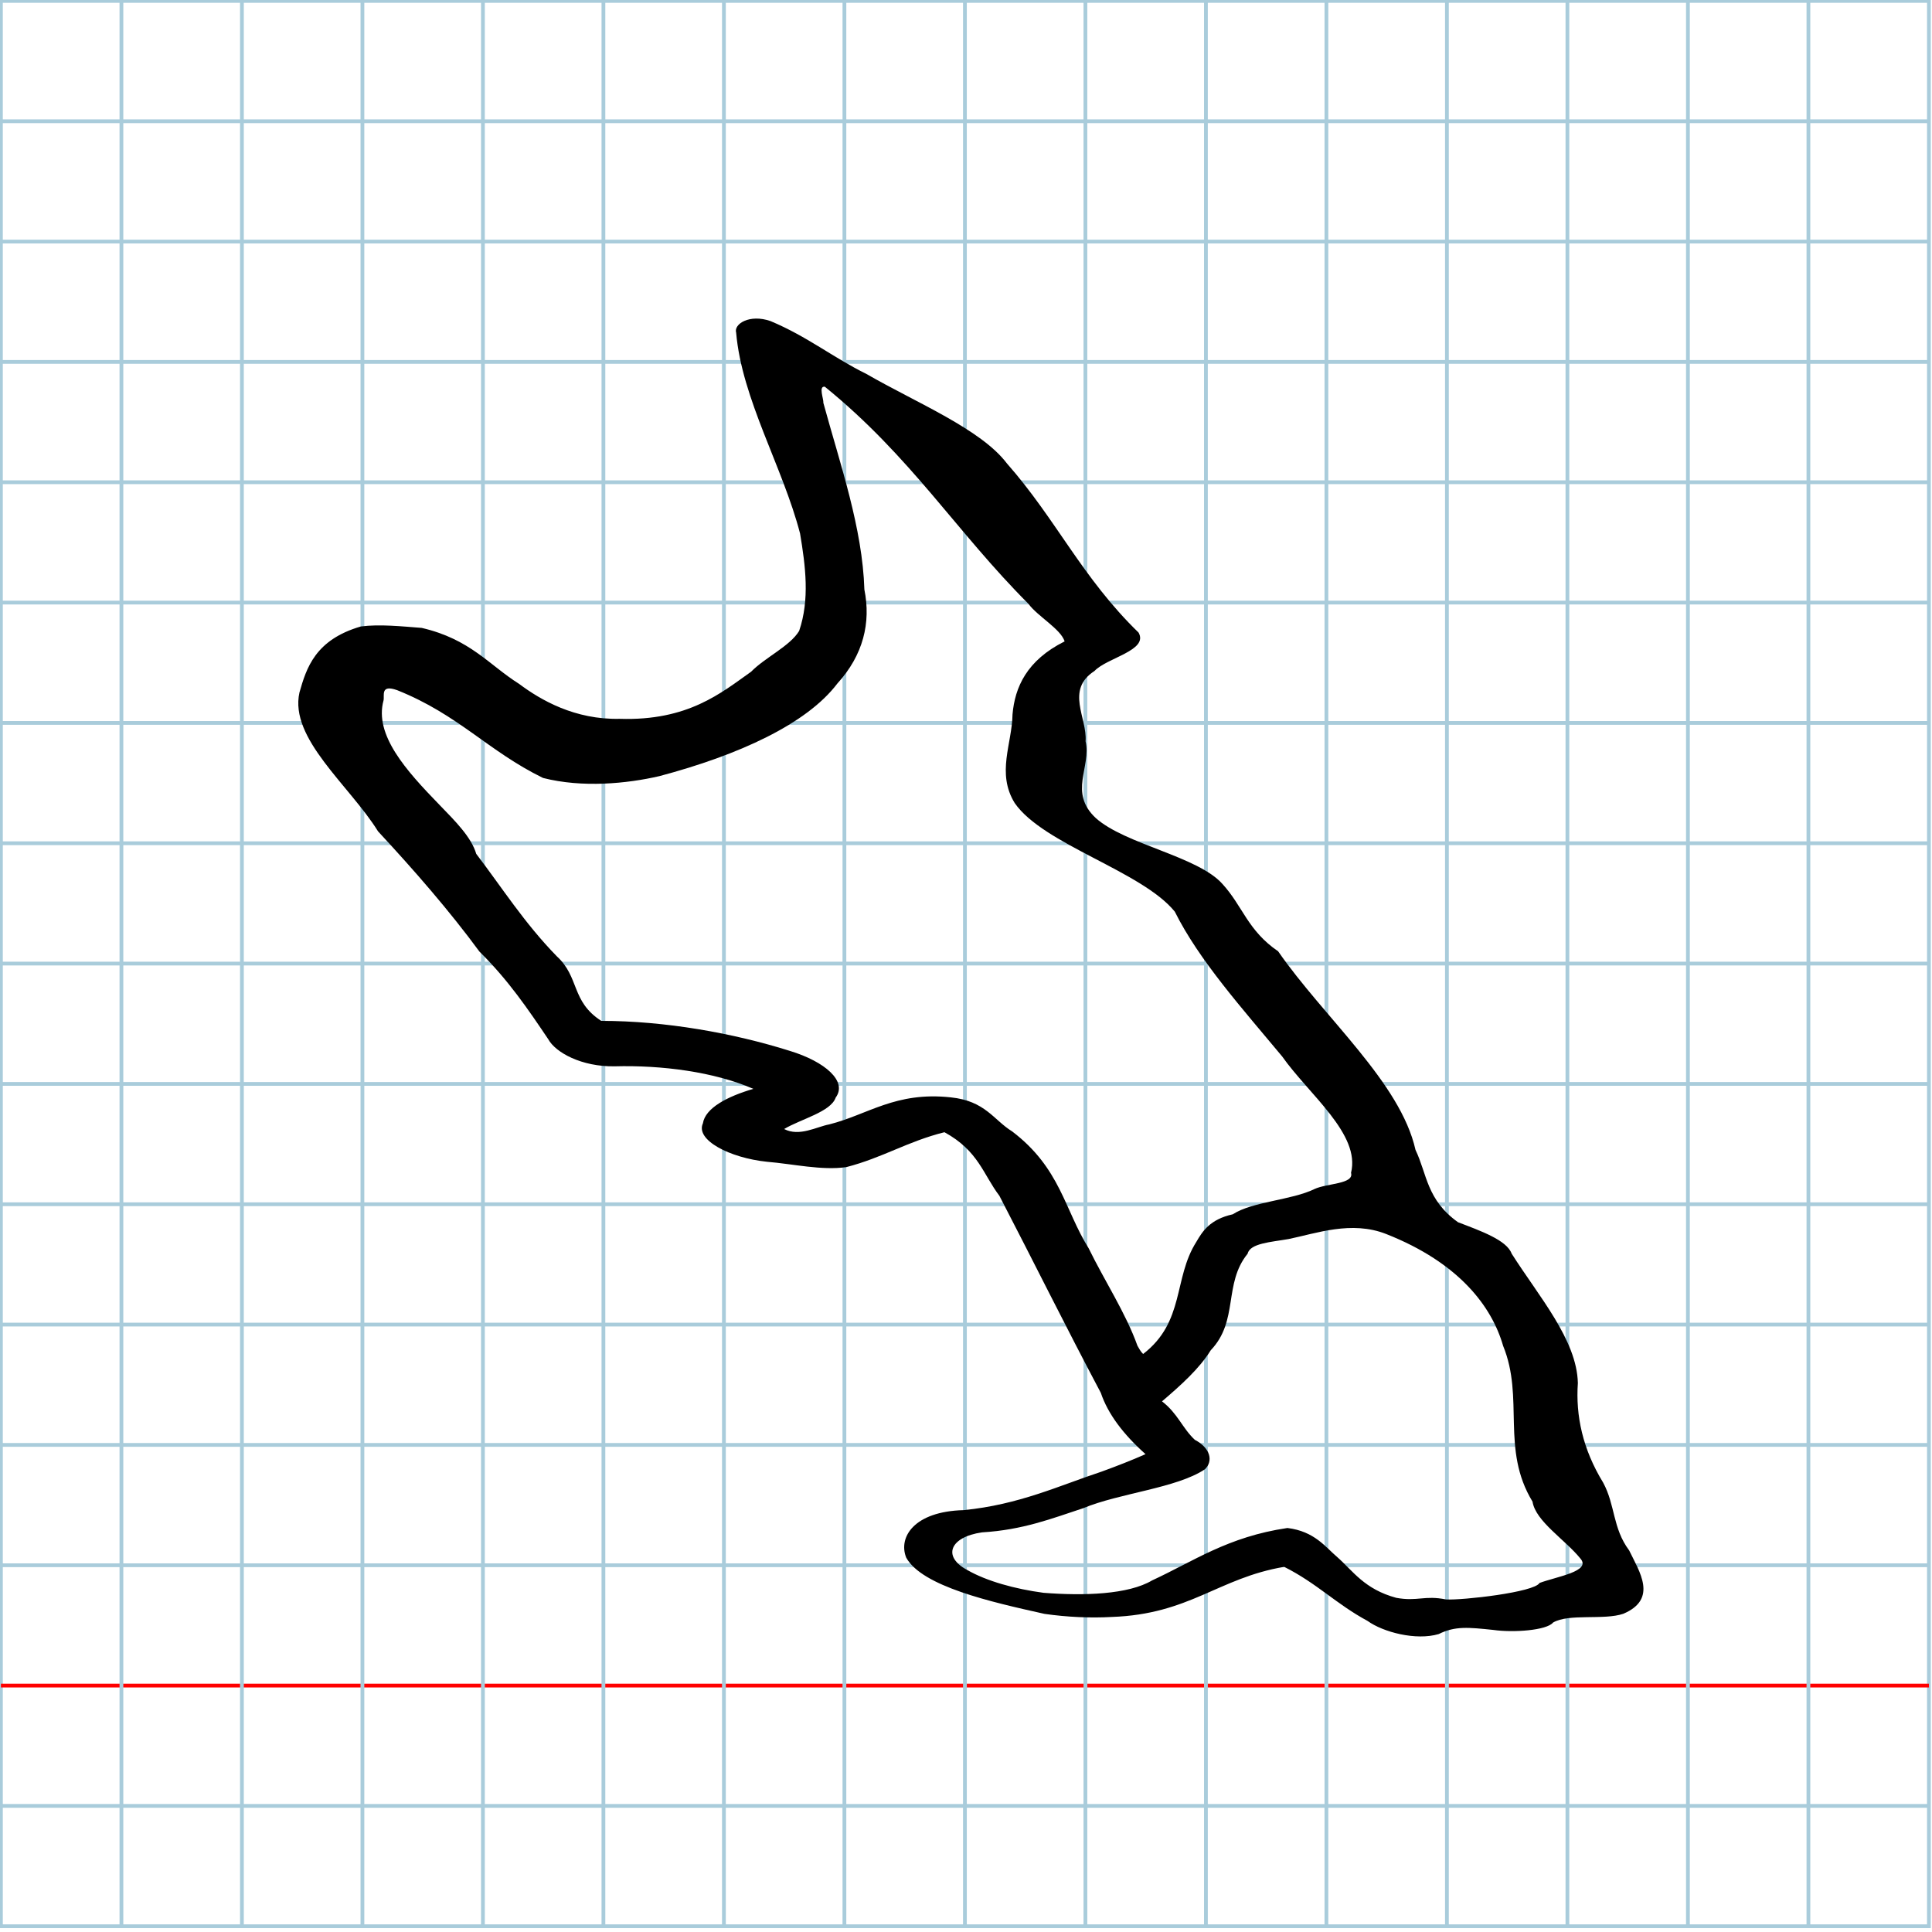
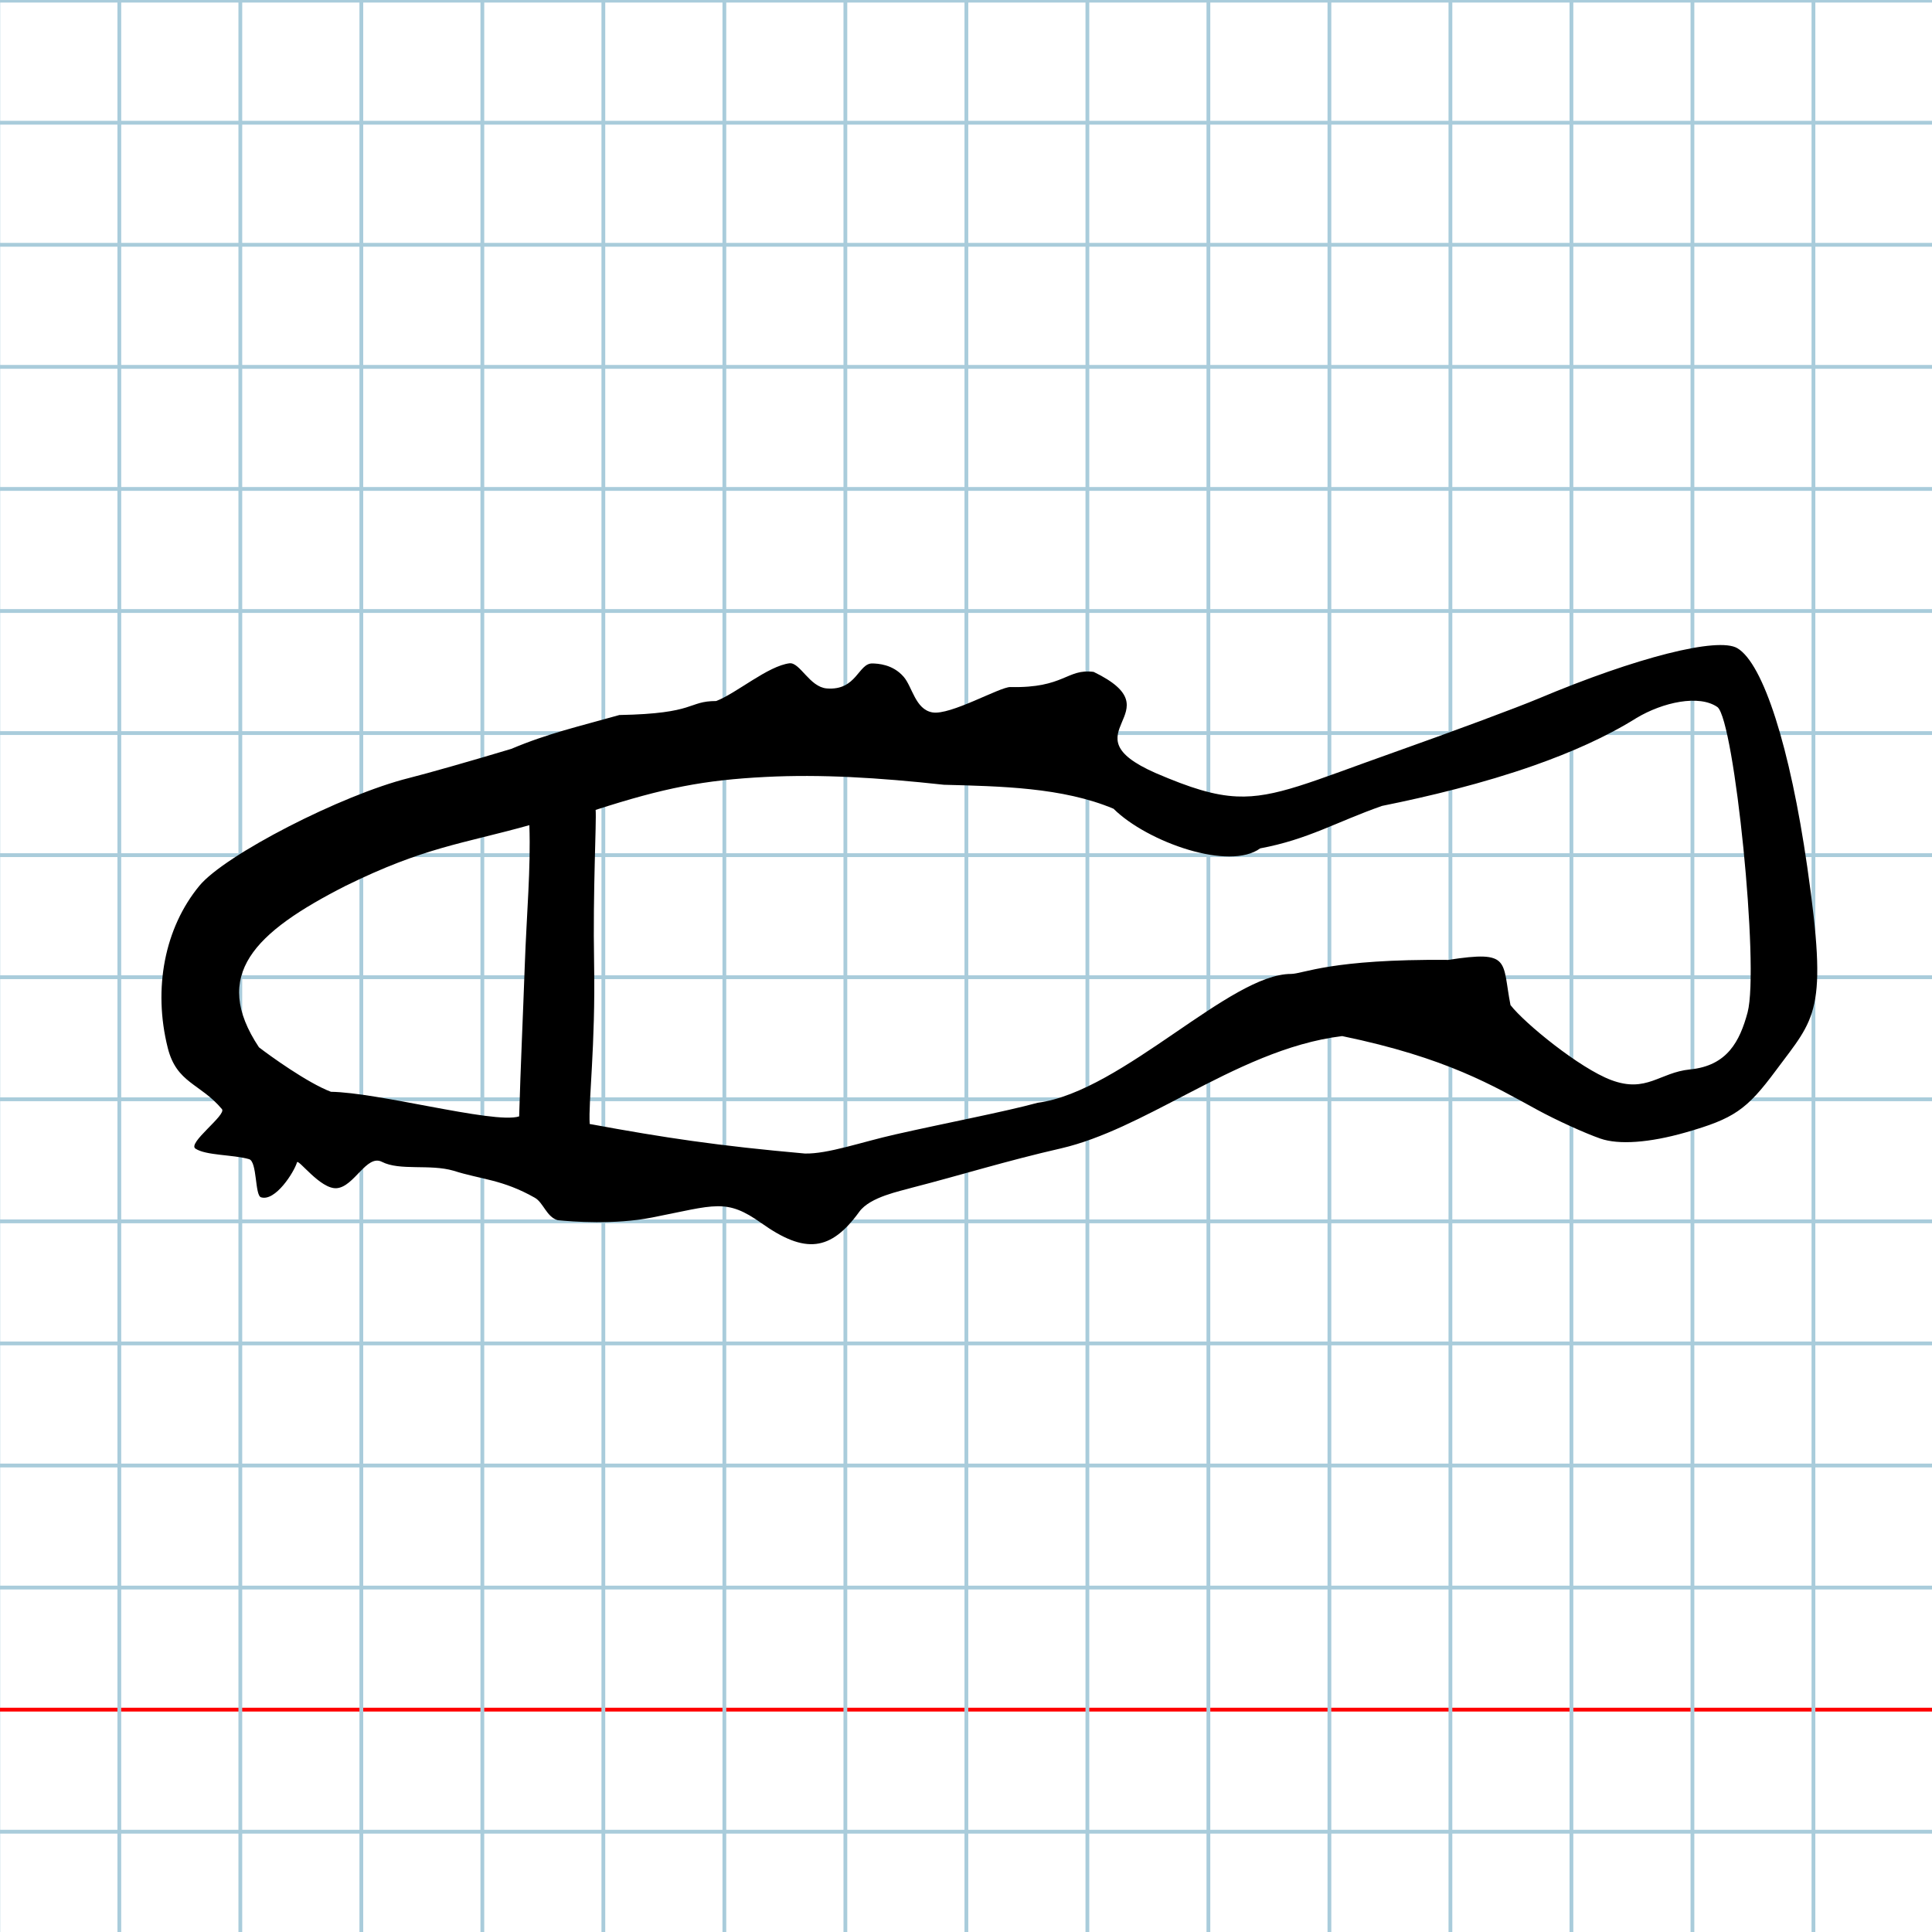
<svg xmlns="http://www.w3.org/2000/svg" version="1.1" id="Layer_1" x="0px" y="0px" width="1000" height="1000" viewBox="0 0 1000 1000" enable-background="new 0 0 512 512" xml:space="preserve">
  <defs id="defs70" />
-   <g id="Grid" transform="matrix(1.949083,0,0,1.946379,0.4745415,0.4731908)">
+   <g id="Grid" transform="matrix(1.957318,0,0,1.974484,-0.8760316,0.338441)">
    <rect x="0" stroke-miterlimit="10" width="512" height="512" id="rect4" y="0" style="fill:none;stroke:#a9ccdb;stroke-miterlimit:10" />
    <line stroke-miterlimit="10" x1="0" y1="32" x2="512" y2="32" id="line6" style="fill:none;stroke:#a9ccdb;stroke-miterlimit:10" />
    <line stroke-miterlimit="10" x1="0" y1="64" x2="512" y2="64" id="line8" style="fill:none;stroke:#a9ccdb;stroke-miterlimit:10" />
    <line stroke-miterlimit="10" x1="0" y1="96" x2="512" y2="96" id="line10" style="fill:none;stroke:#a9ccdb;stroke-miterlimit:10" />
    <line stroke-miterlimit="10" x1="0" y1="128" x2="512" y2="128" id="line12" style="fill:none;stroke:#a9ccdb;stroke-miterlimit:10" />
    <line stroke-miterlimit="10" x1="0" y1="160" x2="512" y2="160" id="line14" style="fill:none;stroke:#a9ccdb;stroke-miterlimit:10" />
    <line stroke-miterlimit="10" x1="0" y1="192" x2="512" y2="192" id="line16" style="fill:none;stroke:#a9ccdb;stroke-miterlimit:10" />
    <line stroke-miterlimit="10" x1="0" y1="224" x2="512" y2="224" id="line18" style="fill:none;stroke:#a9ccdb;stroke-miterlimit:10" />
    <line stroke-miterlimit="10" x1="0" y1="256" x2="512" y2="256" id="line20" style="fill:none;stroke:#a9ccdb;stroke-miterlimit:10" />
    <line stroke-miterlimit="10" x1="0" y1="288" x2="512" y2="288" id="line22" style="fill:none;stroke:#a9ccdb;stroke-miterlimit:10" />
    <line stroke-miterlimit="10" x1="0" y1="320" x2="512" y2="320" id="line24" style="fill:none;stroke:#a9ccdb;stroke-miterlimit:10" />
    <line stroke-miterlimit="10" x1="0" y1="352" x2="512" y2="352" id="line26" style="fill:none;stroke:#a9ccdb;stroke-miterlimit:10" />
    <line stroke-miterlimit="10" x1="0" y1="384" x2="512" y2="384" id="line28" style="fill:none;stroke:#a9ccdb;stroke-miterlimit:10" />
    <line stroke-miterlimit="10" x1="0" y1="416" x2="512" y2="416" id="line30" style="fill:none;stroke:#a9ccdb;stroke-miterlimit:10" />
    <line stroke-miterlimit="10" x1="0" y1="448" x2="512" y2="448" id="line32" style="fill:none;stroke:#ff0000;stroke-miterlimit:10" />
    <line stroke-miterlimit="10" x1="0" y1="480" x2="512" y2="480" id="line34" style="fill:none;stroke:#a9ccdb;stroke-miterlimit:10" />
    <line stroke-miterlimit="10" x1="32" y1="0" x2="32" y2="512" id="line36" style="fill:none;stroke:#a9ccdb;stroke-miterlimit:10" />
    <line stroke-miterlimit="10" x1="64" y1="0" x2="64" y2="512" id="line38" style="fill:none;stroke:#a9ccdb;stroke-miterlimit:10" />
    <line stroke-miterlimit="10" x1="96" y1="0" x2="96" y2="512" id="line40" style="fill:none;stroke:#a9ccdb;stroke-miterlimit:10" />
    <line stroke-miterlimit="10" x1="128" y1="0" x2="128" y2="512" id="line42" style="fill:none;stroke:#a9ccdb;stroke-miterlimit:10" />
    <line stroke-miterlimit="10" x1="160" y1="0" x2="160" y2="512" id="line44" style="fill:none;stroke:#a9ccdb;stroke-miterlimit:10" />
    <line stroke-miterlimit="10" x1="192" y1="0" x2="192" y2="512" id="line46" style="fill:none;stroke:#a9ccdb;stroke-miterlimit:10" />
    <line stroke-miterlimit="10" x1="224" y1="0" x2="224" y2="512" id="line48" style="fill:none;stroke:#a9ccdb;stroke-miterlimit:10" />
    <line stroke-miterlimit="10" x1="256" y1="0" x2="256" y2="512" id="line50" style="fill:none;stroke:#a9ccdb;stroke-miterlimit:10" />
    <line stroke-miterlimit="10" x1="288" y1="0" x2="288" y2="512" id="line52" style="fill:none;stroke:#a9ccdb;stroke-miterlimit:10" />
    <line stroke-miterlimit="10" x1="320" y1="0" x2="320" y2="512" id="line54" style="fill:none;stroke:#a9ccdb;stroke-miterlimit:10" />
    <line stroke-miterlimit="10" x1="352" y1="0" x2="352" y2="512" id="line56" style="fill:none;stroke:#a9ccdb;stroke-miterlimit:10" />
    <line stroke-miterlimit="10" x1="384" y1="0" x2="384" y2="512" id="line58" style="fill:none;stroke:#a9ccdb;stroke-miterlimit:10" />
    <line stroke-miterlimit="10" x1="416" y1="0" x2="416" y2="512" id="line60" style="fill:none;stroke:#a9ccdb;stroke-miterlimit:10" />
    <line stroke-miterlimit="10" x1="448" y1="0" x2="448" y2="512" id="line62" style="fill:none;stroke:#a9ccdb;stroke-miterlimit:10" />
    <line stroke-miterlimit="10" x1="480" y1="0" x2="480" y2="512" id="line64" style="fill:none;stroke:#a9ccdb;stroke-miterlimit:10" />
  </g>
-   <path d="m 540.679,835.348 c -27.963,-6.21 -63.333,-14.233 -71.614,-29.094 -4.262,-10.531 4.001,-23.959 29.676,-24.605 28.826,-2.849 49.407,-12.664 71.485,-19.955 7.927,-2.893 15.422,-5.81 22.697,-9.027 -11.507,-10.273 -19.489,-20.847 -23.132,-31.717 -18.061,-34.037 -34.839,-67.987 -52.507,-102.008 -8.361,-10.978 -10.8,-23.267 -28.434,-32.908 -19.062,4.749 -32.031,13.234 -50.806,18.064 -12.674,1.83 -27.54,-1.648 -41.109,-2.774 -19.275,-2.017 -37.048,-11.249 -33.12,-19.863 1.243,-7.974 12.603,-13.907 26.114,-17.872 -20.27,-8.799 -47.334,-12.331 -71.904,-11.664 -16.894,0.245 -30.463,-7.048 -34.303,-14.113 -10.291,-15.259 -20.548,-30.47 -35.583,-45.295 -15.454,-21.023 -33.368,-41.632 -52.466,-62.214 -14.767,-23.787 -45.993,-47.992 -40.681,-71.852 3.601,-12.641 8.102,-27.309 31.799,-34.2 9.711,-1.25 21.027,-0.056 31.486,0.749 25.179,5.856 34.778,19.139 50.392,28.965 11.351,8.492 28.942,18.601 52.044,18.098 35.419,1.141 52.59,-13.434 68.054,-24.377 7.215,-7.384 20.142,-13.258 24.868,-21.115 5.528,-16.223 3.315,-33.487 0.481,-50.413 -8.969,-34.532 -30.136,-69.612 -33.09,-103.988 -1.328,-4.433 6.882,-9.801 17.816,-5.97 19.168,8.046 31.912,18.6 49.67,27.392 25.916,14.942 59.188,28.494 72.668,46.28 25.505,28.943 38.901,59.159 68.131,87.539 5.299,9.267 -16.295,12.984 -22.801,19.887 -15.233,9.86 -3.658,24.318 -4.619,36.371 3.106,13.304 -9.02,26.475 5.346,39.811 15.226,13.584 52.749,19.763 65.445,33.994 10.576,11.53 13.073,24.146 28.874,34.913 23.758,34.326 63.275,67.845 71.105,102.795 6.002,12.473 5.682,25.801 22.01,37.446 11.699,4.475 25.221,9.247 27.749,16.241 14.117,22.246 33.751,44.617 34.281,66.996 -1.19,16.86 2.478,34.212 13.073,51.507 6.388,11.807 4.814,23.469 13.478,35.124 5.273,10.951 14.986,25.121 -3.003,32.781 -9.996,3.448 -28.225,-0.264 -36.399,4.56 -3.331,4.088 -20.692,5.29 -30.875,3.816 -12.868,-1.337 -19.828,-2.106 -28.299,2.136 -11.816,3.499 -28.805,-1.007 -36.822,-6.797 -16.333,-8.814 -26.24,-19.51 -43.168,-27.996 -34.169,5.792 -48.811,24.522 -89.273,25.94 -11.144,0.625 -23.062,0.072 -34.735,-1.591 z m -0.584,-10.922 c 20.957,1.66 43.987,0.883 56.219,-6.403 21.417,-9.872 39.193,-22.61 70.054,-27.135 14.065,1.711 19.67,9.874 25.887,15.144 8.113,7.167 13.945,16.524 30.444,21.001 10.982,2.013 14.616,-1.427 25.753,0.842 8.576,0.477 45.727,-3.717 48.412,-8.541 9.068,-3.362 26.984,-6.005 21.131,-12.662 -7.933,-9.807 -23.14,-19.198 -24.766,-29.425 -16.522,-27.159 -4.11,-53.474 -15.216,-80.634 -5.82,-20.229 -22.63,-42.956 -60.561,-57.901 -17.92,-7.056 -36.14,-0.318 -50.494,2.616 -9.003,1.576 -19.945,2.167 -21.179,7.577 -12.669,15.568 -4.498,34.697 -19.113,50.001 -5.814,9.461 -15.437,18.069 -25.212,26.434 8.172,6.268 10.507,13.861 16.996,19.913 8.023,4.193 9.654,10.935 5.225,15.234 -14.741,9.821 -44.02,12.274 -63.045,20.168 -15.983,5.25 -31.136,11.237 -52.362,12.497 -16.643,2.405 -20.65,12.514 -7.643,19.463 10.028,5.784 24.838,9.865 39.468,11.81 z M 591.684,700.817 c 21.683,-16.67 15.582,-39.17 27.479,-57.927 3.256,-5.627 7.123,-11.745 18.922,-14.373 10.254,-6.66 30.375,-7.255 42.32,-13.085 6.317,-2.989 20.587,-2.508 18.886,-8.369 5.021,-20.014 -21.641,-40.402 -35.652,-60.254 -20.627,-24.811 -42.944,-49.637 -55.564,-74.942 -17.034,-20.996 -68.024,-34.717 -82.873,-56.226 -9.544,-15.499 -1.346,-30.723 -1.125,-45.843 1.202,-14.053 7.342,-28.009 26.979,-37.82 -2.098,-6.483 -13.873,-12.865 -18.709,-19.405 -37.146,-37.133 -60.829,-76.226 -105.406,-112.401 -3.424,-0.489 -0.573,6.279 -0.766,8.364 8.817,32.209 20.23,64.722 21.23,96.635 3.451,17.093 -0.541,33.869 -13.986,48.613 -15.895,20.987 -51.074,37.035 -92.068,47.926 -16.843,3.906 -39.868,6.16 -60.265,0.963 -28.512,-13.935 -43.567,-32.659 -75.506,-45.433 -8.918,-3.2 -6.448,2.963 -7.069,5.309 -4.906,17.944 11.834,36.396 28.838,53.916 8.147,8.408 16.621,16.801 19.149,25.485 13.486,17.677 24.825,35.701 41.7,53.023 11.85,10.791 7.298,23.29 23.008,33.427 32.997,4.3e-4 68.267,6.291 97.686,15.559 18.131,5.539 29.865,15.709 23.659,24.142 -2.524,7.414 -17.92,11.07 -26.69,16.28 7.896,4.104 16.795,-1.174 23.346,-2.394 20.041,-5.045 34.269,-17.08 62.848,-14.001 17.955,1.816 22.212,11.719 31.841,17.633 25.007,19.023 26.992,40.31 39.583,60.482 8.266,16.901 19.197,33.505 25.265,50.447 0.819,1.385 1.607,3.023 2.941,4.271 z" id="path4813" />
+   <path id="path4777" d="m 828.372,589.334 c -8.174,-2.849 -22.878,-9.551 -32.677,-14.894 -22.605,-12.326 -46.833,-26.976 -100.993,-38.163 -28.466,3.479 -55.117,16.899 -80.77,30.231 -22.125,11.499 -43.507,22.933 -64.671,27.868 -28.327,6.457 -52.551,14.041 -77.192,20.363 -5.973,1.778 -21.693,4.711 -27.293,12.448 -14.8,20.448 -28.003,21.999 -50.614,5.945 -18.35,-13.029 -23.828,-9.401 -56.591,-2.966 -19.662,3.862 -41.196,2.169 -48.857,1.407 -5.81,-1.613 -7.438,-9.091 -11.857,-11.602 -16.763,-9.527 -27.908,-9.466 -42.065,-13.995 -12.299,-3.59 -27.821,0.144 -37.108,-4.609 -7.978,-4.083 -14.325,12.977 -23.46,13.643 -8.376,0.611 -19.881,-15.424 -20.493,-13.382 -1.525,5.086 -11.221,20.43 -18.649,18.082 -3.226,-1.02 -1.903,-18.502 -6.167,-19.734 -8.241,-2.38 -22.231,-1.823 -27.734,-5.435 -4.349,-2.854 16.197,-17.488 13.694,-20.469 -11.244,-13.394 -23.436,-13.323 -28.046,-31.696 -7.713,-30.733 -1.589,-62.124 16.366,-83.897 13.18,-15.983 73.556,-47.035 108.418,-55.762 9.536,-2.387 33.399,-9.185 53.03,-15.105 19.07,-8.057 35.254,-11.665 55.936,-17.516 40.23,-0.744 35.066,-7.197 50.119,-7.246 10.595,-4.058 26.753,-18.181 38.079,-19.554 5.38,-0.324 10.338,12.311 19.122,13.032 15.59,1.28 16.302,-13.183 23.734,-12.929 2.603,0.089 10.416,0.341 16.099,6.904 4.534,5.237 6.009,16.843 14.836,18.427 9.311,1.671 35.009,-13.242 40.4,-13.117 28.02,0.652 29.167,-9.663 43.096,-7.846 43.46,21.029 -15.367,31.507 32.12,52.372 18.005,7.737 30.252,11.572 42.031,12.1 19.843,0.889 38.353,-7.611 80.813,-22.658 30.473,-10.799 64.336,-23.393 75.25,-27.986 50.744,-21.356 92.948,-32.047 102.978,-26.087 13.427,7.978 27.278,51.311 36.173,113.166 10.869,75.586 4.308,77.721 -16.273,105.454 -15.11,20.362 -21.689,24.87 -46.753,32.041 -18.616,5.326 -34.544,6.471 -44.029,3.166 z m 76.18,-65.319 c 6.187,-23.564 -6.83,-150.845 -15.564,-158.005 -9.49,-6.662 -28.314,-2.543 -41.945,5.625 -15.534,9.727 -33.852,17.807 -52.92,24.525 -26.656,9.393 -54.777,16.125 -78.801,20.978 -23.955,8.415 -38.253,17.35 -63.049,21.974 -8.006,5.84 -22.388,5.081 -36.972,0.77 -15.011,-4.437 -30.235,-12.638 -38.938,-21.277 -26.375,-11.1 -58.634,-11.624 -87.804,-12.414 -34.368,-3.739 -63.755,-5.492 -92.213,-4.051 -31.989,1.619 -52.645,5.656 -88.039,17.061 0.472,6.481 -1.476,41.706 -0.808,78.968 0.782,43.682 -3.004,71.669 -2.278,83.6 19.908,3.685 36.521,6.465 52.892,8.765 18.371,2.581 36.437,4.559 58.513,6.532 11.981,0.25 28.913,-5.852 46.803,-9.894 26.92,-6.082 56.009,-11.589 73.662,-16.373 22.144,-2.945 47.328,-19.989 70.923,-36.107 23.034,-15.735 44.555,-30.589 60.26,-30.588 6.362,-0.039 20.443,-7.784 81.341,-7.263 32.745,-5.076 27.725,0.497 32.21,23.381 7.412,9.557 35.844,32.689 52.08,38.792 18.356,6.901 25.037,-3.914 40.823,-5.474 19.312,-1.908 25.776,-14.559 29.824,-29.523 z M 273.998,427.11 c -35.005,9.762 -54.231,11.309 -95.009,31.35 -47.473,24.14 -69.813,46.202 -44.955,83.618 5.258,4.078 25.152,18.474 37.267,23.029 12.162,0.203 32.095,4.06 50.96,7.582 20.582,3.843 39.892,7.287 46.451,5.152 0.738,-25.506 1.981,-52.175 2.901,-77.884 0.988,-27.615 3.167,-50.078 2.385,-72.847 z" style="fill:#000000;fill-opacity:1;stroke:none" />
</svg>
